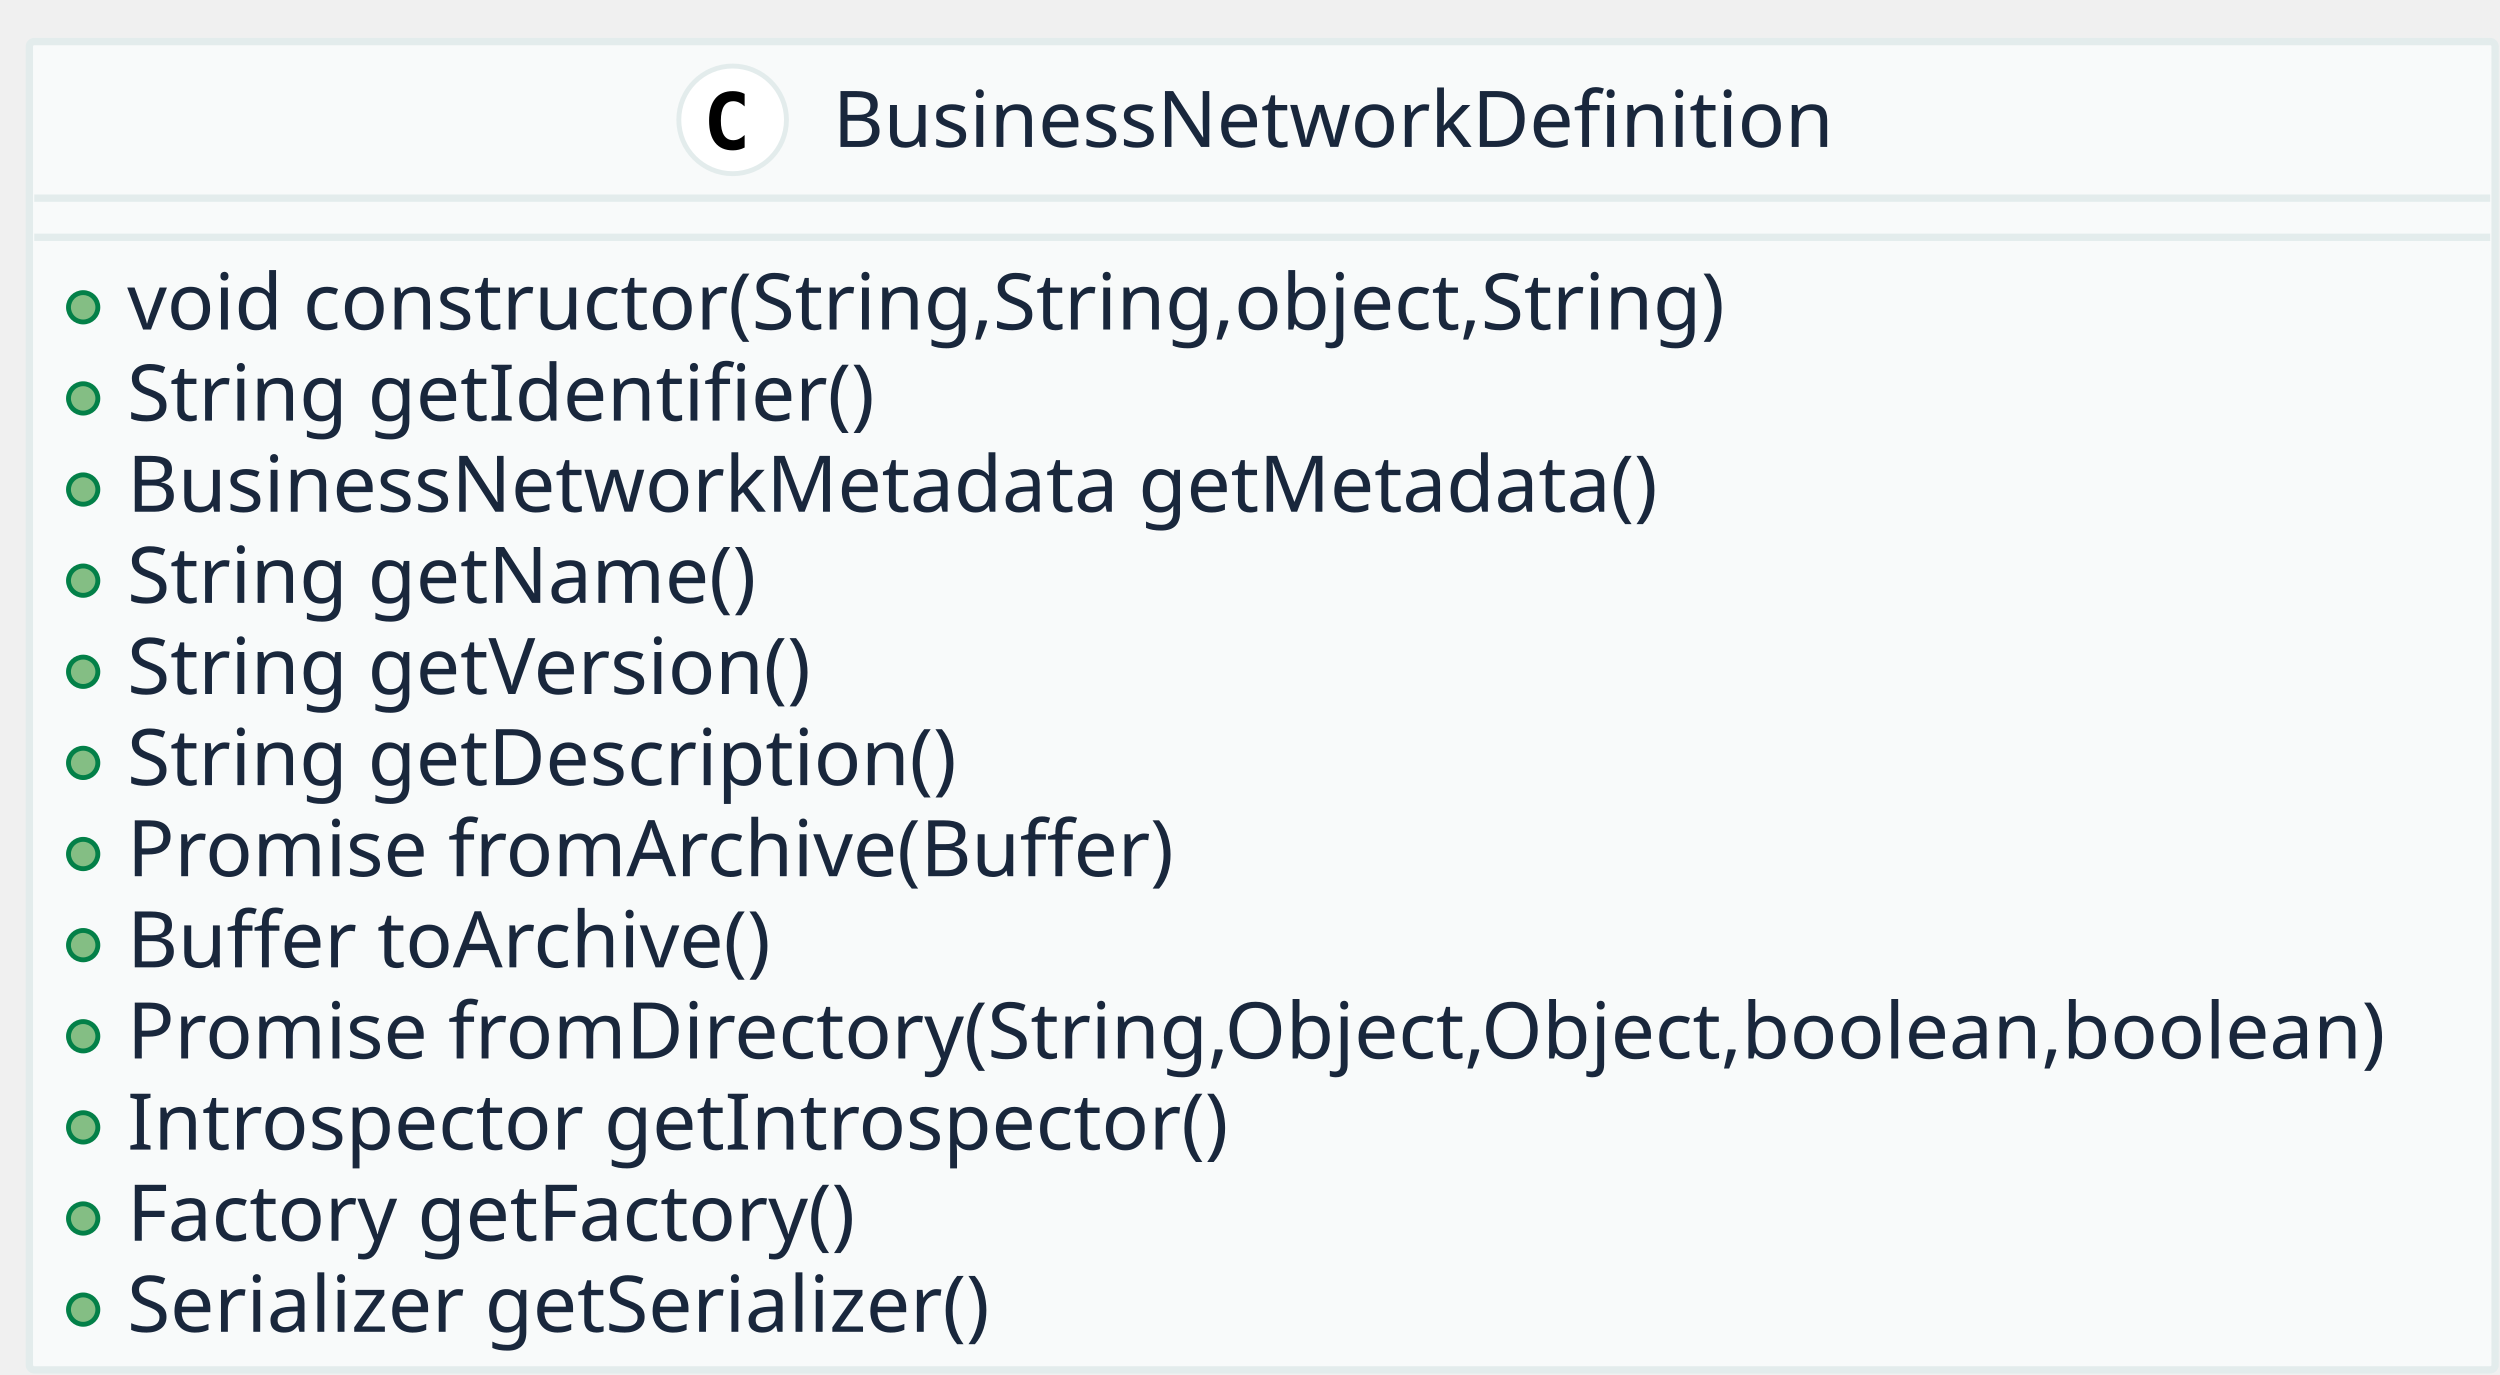
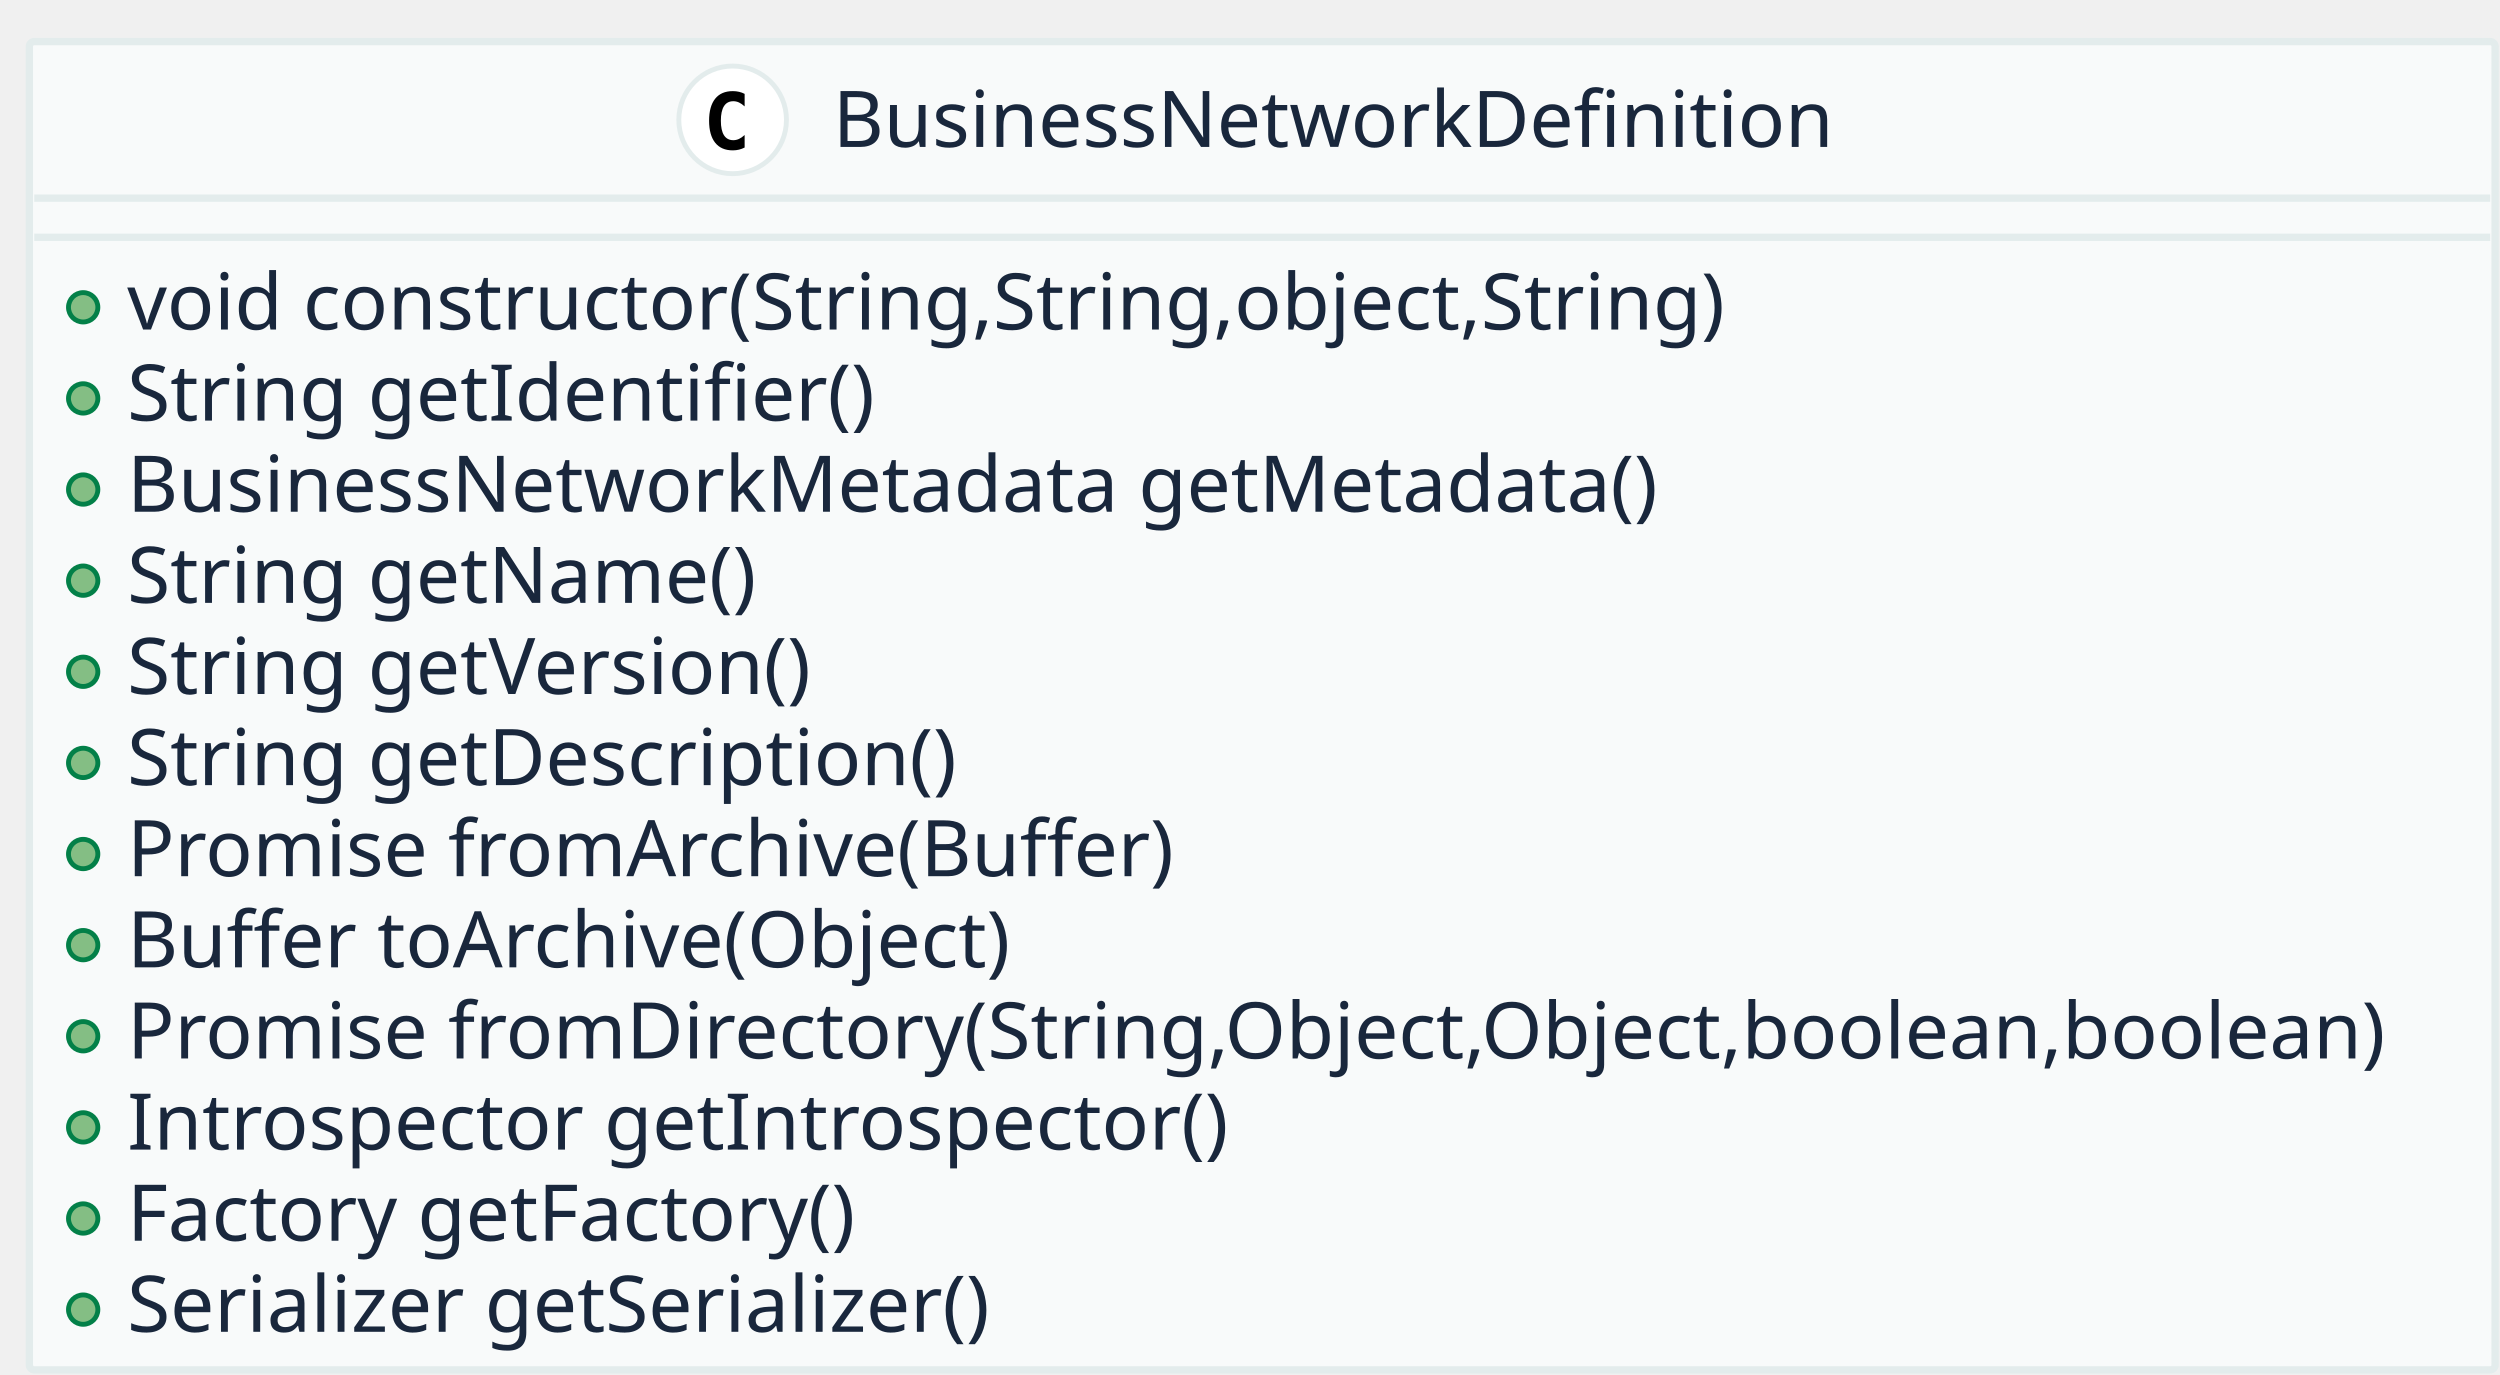
<svg xmlns="http://www.w3.org/2000/svg" contentScriptType="application/ecmascript" contentStyleType="text/css" height="281px" preserveAspectRatio="none" style="width:511px;height:281px;" version="1.1" viewBox="0 0 511 281" width="511px" zoomAndPan="magnify">
  <defs />
  <g>
    <rect fill="#F8FAFA" height="271.5" rx="1" ry="1" style="stroke: #E3ECEC; stroke-width: 1.5;" width="504" x="6" y="8.5" />
    <ellipse cx="149.75" cy="24.5" fill="#FFFFFF" rx="11" ry="11" style="stroke: #E3ECEC; stroke-width: 1.0;" />
    <path d="M152.203,30.156 Q151.656,30.438 151.055,30.586 Q150.453,30.734 149.781,30.734 Q147.422,30.734 146.18,29.172 Q144.938,27.609 144.938,24.672 Q144.938,21.734 146.18,20.18 Q147.422,18.625 149.781,18.625 Q150.453,18.625 151.062,18.766 Q151.672,18.906 152.203,19.188 L152.203,21.75 Q151.609,21.203 151.047,20.945 Q150.484,20.688 149.891,20.688 Q148.625,20.688 147.984,21.695 Q147.344,22.703 147.344,24.672 Q147.344,26.641 147.984,27.648 Q148.625,28.656 149.891,28.656 Q150.484,28.656 151.047,28.398 Q151.609,28.141 152.203,27.594 L152.203,30.156 Z " />
    <text fill="#19273C" font-family="sans-serif" font-size="16" lengthAdjust="spacingAndGlyphs" textLength="208" x="170.25" y="30.039">BusinessNetworkDefinition</text>
    <line style="stroke: #E3ECEC; stroke-width: 1.5;" x1="7" x2="509" y1="40.5" y2="40.5" />
    <line style="stroke: #E3ECEC; stroke-width: 1.5;" x1="7" x2="509" y1="48.5" y2="48.5" />
    <ellipse cx="17" cy="62.812" fill="#84BE84" rx="3" ry="3" style="stroke: #038048; stroke-width: 1.0;" />
    <text fill="#19273C" font-family="sans-serif" font-size="16" lengthAdjust="spacingAndGlyphs" textLength="342" x="26" y="67.352">void constructor(String,String,object,String)</text>
    <ellipse cx="17" cy="81.438" fill="#84BE84" rx="3" ry="3" style="stroke: #038048; stroke-width: 1.0;" />
    <text fill="#19273C" font-family="sans-serif" font-size="16" lengthAdjust="spacingAndGlyphs" textLength="156" x="26" y="85.977">String getIdentifier()</text>
    <ellipse cx="17" cy="100.062" fill="#84BE84" rx="3" ry="3" style="stroke: #038048; stroke-width: 1.0;" />
    <text fill="#19273C" font-family="sans-serif" font-size="16" lengthAdjust="spacingAndGlyphs" textLength="320" x="26" y="104.602">BusinessNetworkMetadata getMetadata()</text>
    <ellipse cx="17" cy="118.688" fill="#84BE84" rx="3" ry="3" style="stroke: #038048; stroke-width: 1.0;" />
    <text fill="#19273C" font-family="sans-serif" font-size="16" lengthAdjust="spacingAndGlyphs" textLength="133" x="26" y="123.227">String getName()</text>
    <ellipse cx="17" cy="137.312" fill="#84BE84" rx="3" ry="3" style="stroke: #038048; stroke-width: 1.0;" />
    <text fill="#19273C" font-family="sans-serif" font-size="16" lengthAdjust="spacingAndGlyphs" textLength="147" x="26" y="141.852">String getVersion()</text>
    <ellipse cx="17" cy="155.938" fill="#84BE84" rx="3" ry="3" style="stroke: #038048; stroke-width: 1.0;" />
    <text fill="#19273C" font-family="sans-serif" font-size="16" lengthAdjust="spacingAndGlyphs" textLength="176" x="26" y="160.477">String getDescription()</text>
    <ellipse cx="17" cy="174.562" fill="#84BE84" rx="3" ry="3" style="stroke: #038048; stroke-width: 1.0;" />
    <text fill="#19273C" font-family="sans-serif" font-size="16" lengthAdjust="spacingAndGlyphs" textLength="225" x="26" y="179.102">Promise fromArchive(Buffer)</text>
    <ellipse cx="17" cy="193.188" fill="#84BE84" rx="3" ry="3" style="stroke: #038048; stroke-width: 1.0;" />
-     <text fill="#19273C" font-family="sans-serif" font-size="16" lengthAdjust="spacingAndGlyphs" textLength="140" x="26" y="197.727">Buffer toArchive()</text>
+     <text fill="#19273C" font-family="sans-serif" font-size="16" lengthAdjust="spacingAndGlyphs" textLength="190" x="26" y="197.727">Buffer toArchive(Object)</text>
    <ellipse cx="17" cy="211.812" fill="#84BE84" rx="3" ry="3" style="stroke: #038048; stroke-width: 1.0;" />
    <text fill="#19273C" font-family="sans-serif" font-size="16" lengthAdjust="spacingAndGlyphs" textLength="478" x="26" y="216.352">Promise fromDirectory(String,Object,Object,boolean,boolean)</text>
    <ellipse cx="17" cy="230.438" fill="#84BE84" rx="3" ry="3" style="stroke: #038048; stroke-width: 1.0;" />
    <text fill="#19273C" font-family="sans-serif" font-size="16" lengthAdjust="spacingAndGlyphs" textLength="238" x="26" y="234.977">Introspector getIntrospector()</text>
    <ellipse cx="17" cy="249.062" fill="#84BE84" rx="3" ry="3" style="stroke: #038048; stroke-width: 1.0;" />
    <text fill="#19273C" font-family="sans-serif" font-size="16" lengthAdjust="spacingAndGlyphs" textLength="160" x="26" y="253.602">Factory getFactory()</text>
    <ellipse cx="17" cy="267.688" fill="#84BE84" rx="3" ry="3" style="stroke: #038048; stroke-width: 1.0;" />
    <text fill="#19273C" font-family="sans-serif" font-size="16" lengthAdjust="spacingAndGlyphs" textLength="180" x="26" y="272.227">Serializer getSerializer()</text>
  </g>
</svg>
